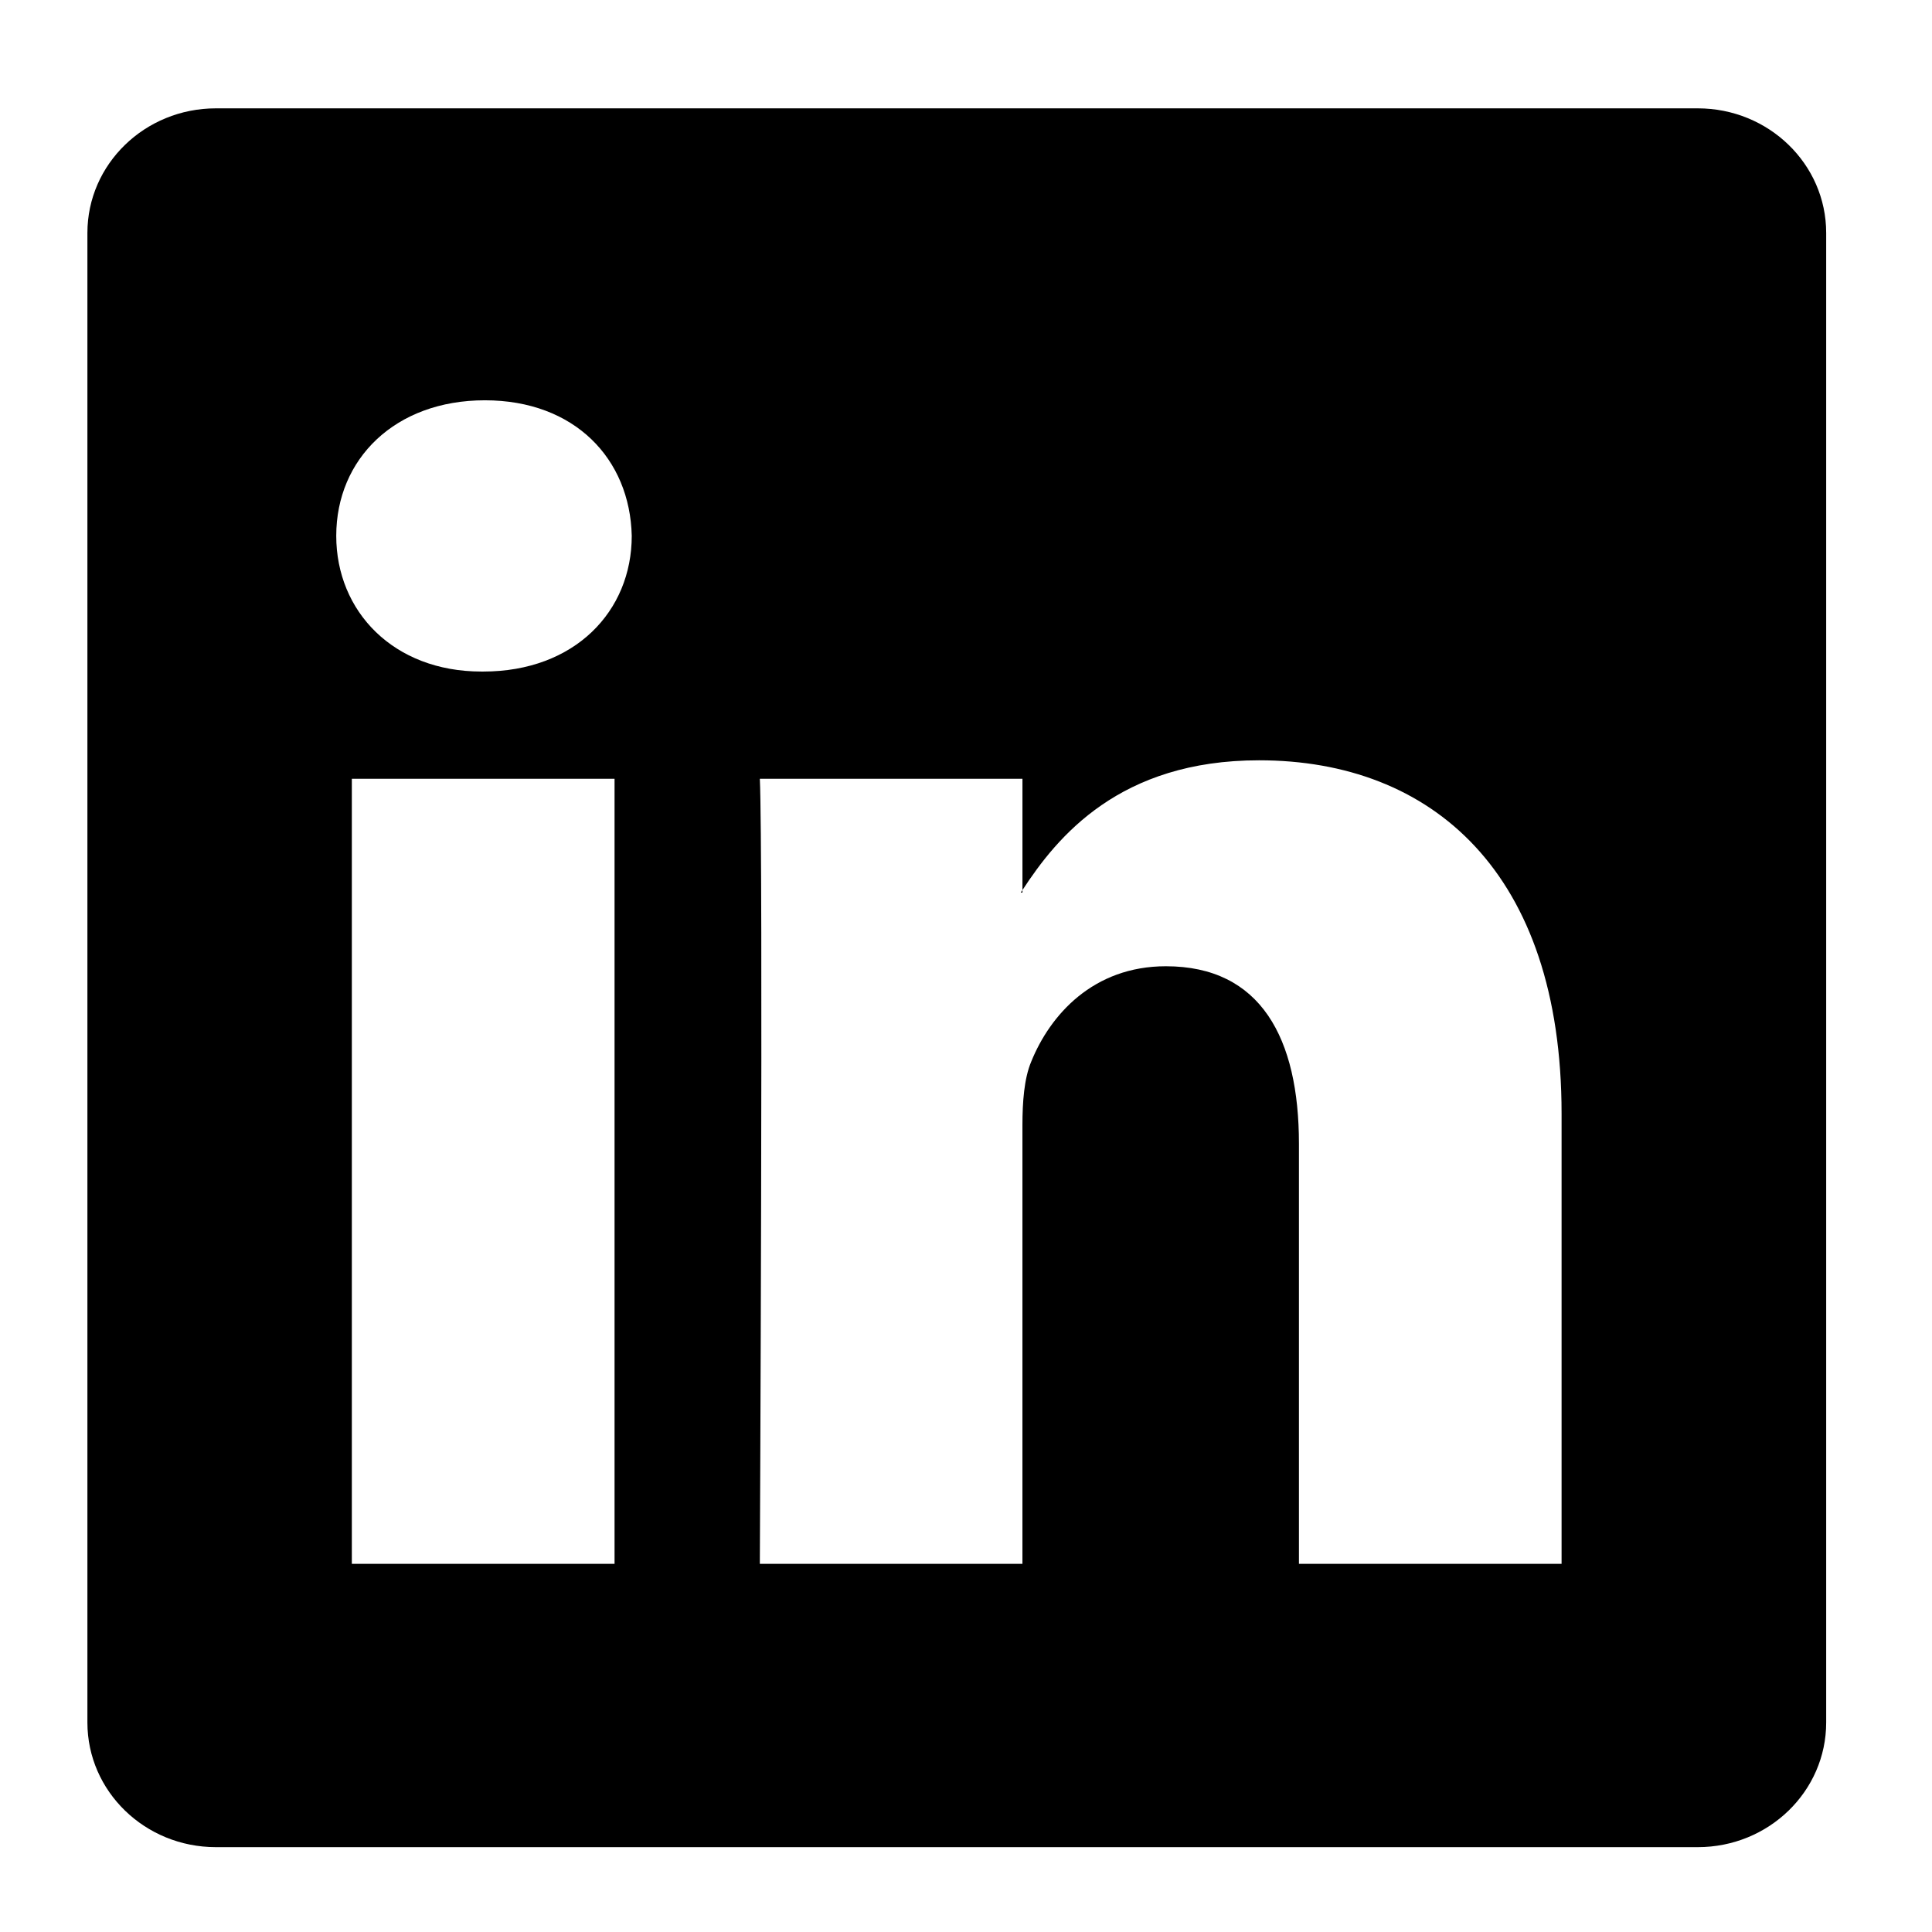
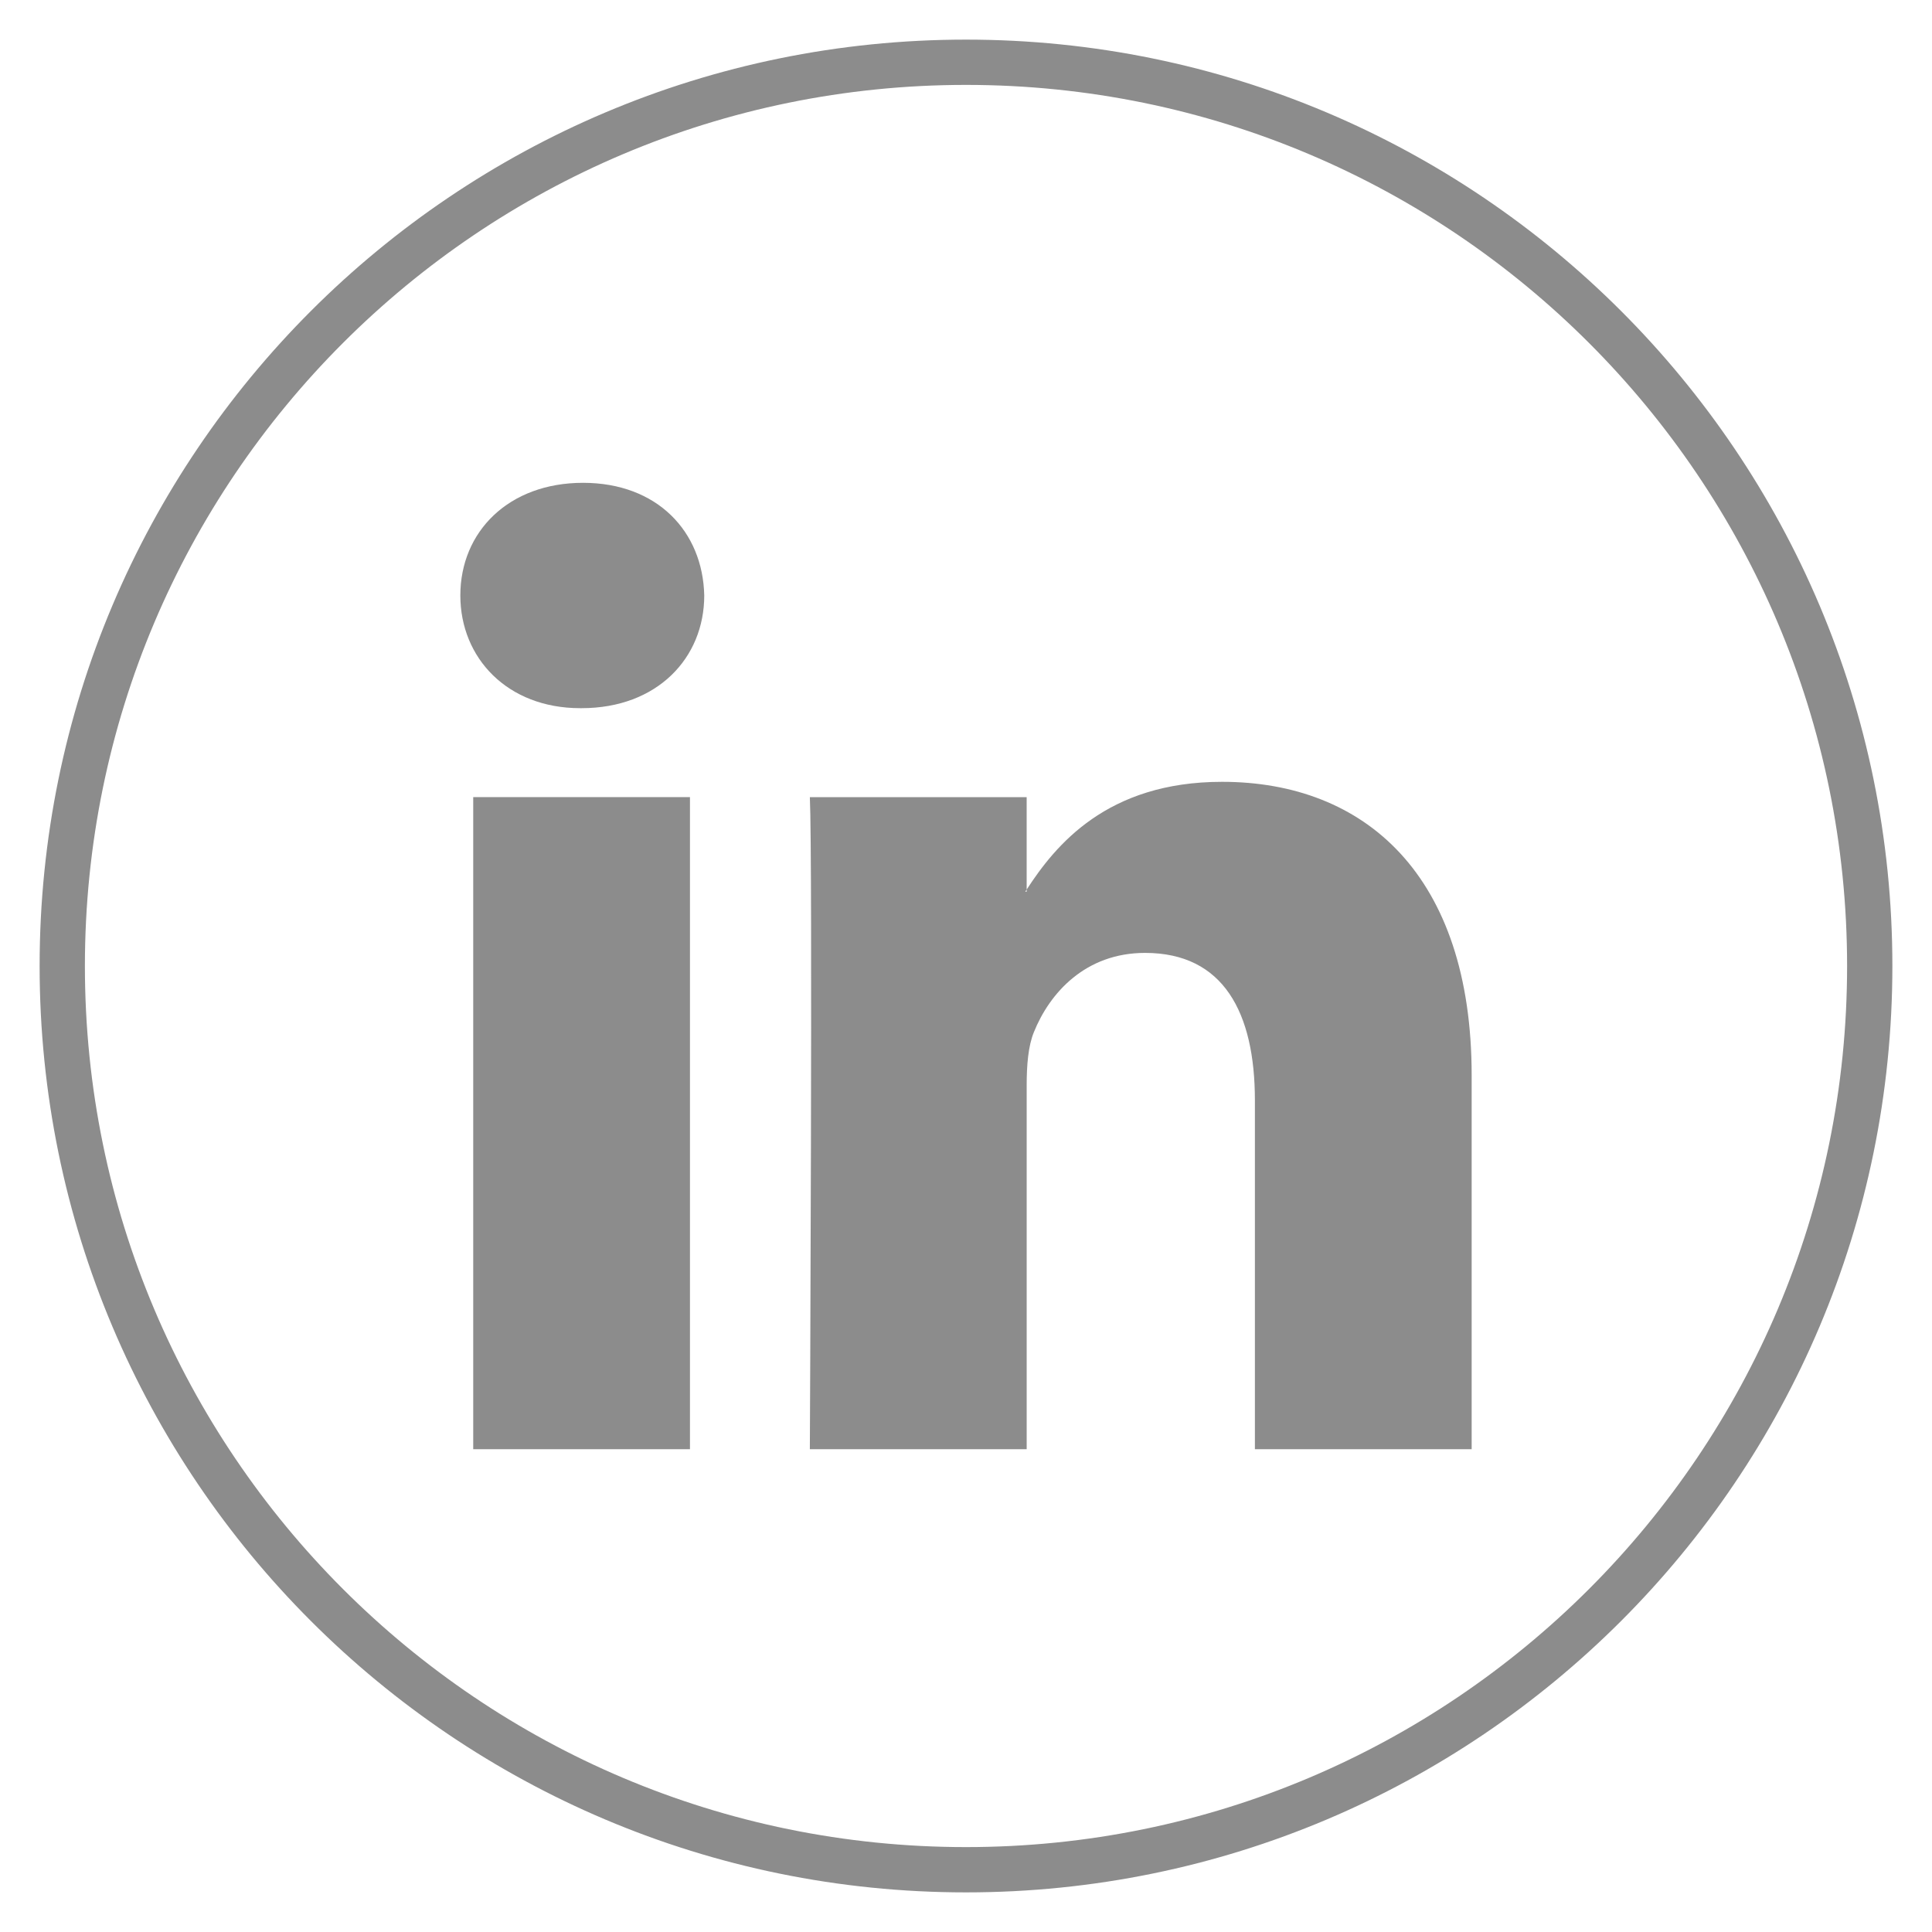
- <svg xmlns="http://www.w3.org/2000/svg" version="1.1" id="Icons" x="0px" y="0px" width="100px" height="100px" viewBox="0 0 100 100" style="enable-background:new 0 0 100 100;" xml:space="preserve">
-   <path id="LinkedIn__x28_alt_x29_" d="M87.877,5.608H11.174c-3.673,0-6.65,2.886-6.65,6.448v77.101c0,3.562,2.978,6.451,6.65,6.451  h76.703c3.673,0,6.646-2.89,6.646-6.451V12.056C94.523,8.495,91.55,5.608,87.877,5.608z M31.809,80.944H18.211V40.31h13.598V80.944z   M25.011,34.759H24.92c-4.56,0-7.516-3.119-7.516-7.023c0-3.983,3.043-7.017,7.693-7.017c4.651,0,7.512,3.033,7.602,7.017  C32.699,31.641,29.749,34.759,25.011,34.759z M80.827,80.944H67.233v-21.74c0-5.464-1.97-9.191-6.886-9.191  c-3.761,0-5.993,2.515-6.973,4.942c-0.364,0.868-0.453,2.08-0.453,3.292v22.696H39.329c0,0,0.178-36.823,0-40.634h13.593v5.761  c1.805-2.768,5.029-6.717,12.249-6.717c8.947,0,15.656,5.804,15.656,18.291V80.944z M52.834,46.199  c0.024-0.038,0.056-0.084,0.088-0.128v0.128H52.834z" />
+ <svg xmlns="http://www.w3.org/2000/svg" version="1.1" id="Capa_1" x="0px" y="0px" width="512px" height="512px" viewBox="0 0 512 512" enable-background="new 0 0 512 512" xml:space="preserve">
+   <circle fill="none" stroke="#8C8C8C" stroke-width="12" stroke-miterlimit="10" cx="256" cy="256" r="239.5" />
+   <g>
+     <path id="LinkedIn" fill="#8C8C8C" d="M390.005,284.965v99.085h-57.443v-92.449c0-23.224-8.308-39.072-29.101-39.072   c-15.873,0-25.318,10.68-29.475,21.013c-1.515,3.693-1.905,8.835-1.905,14.006v96.503h-57.462c0,0,0.774-156.578,0-172.8h57.457   v24.493c-0.117,0.183-0.269,0.381-0.378,0.559h0.378v-0.559c7.634-11.757,21.267-28.553,51.782-28.553   C361.663,207.189,390.005,231.887,390.005,284.965z M154.511,127.951c-19.658,0-32.516,12.894-32.516,29.85   c0,16.586,12.486,29.872,31.753,29.872h0.384c20.039,0,32.501-13.283,32.501-29.872   C186.255,140.845,174.171,127.951,154.511,127.951z M125.407,384.05h57.441v-172.8h-57.441V384.05z" />
+   </g>
</svg>
